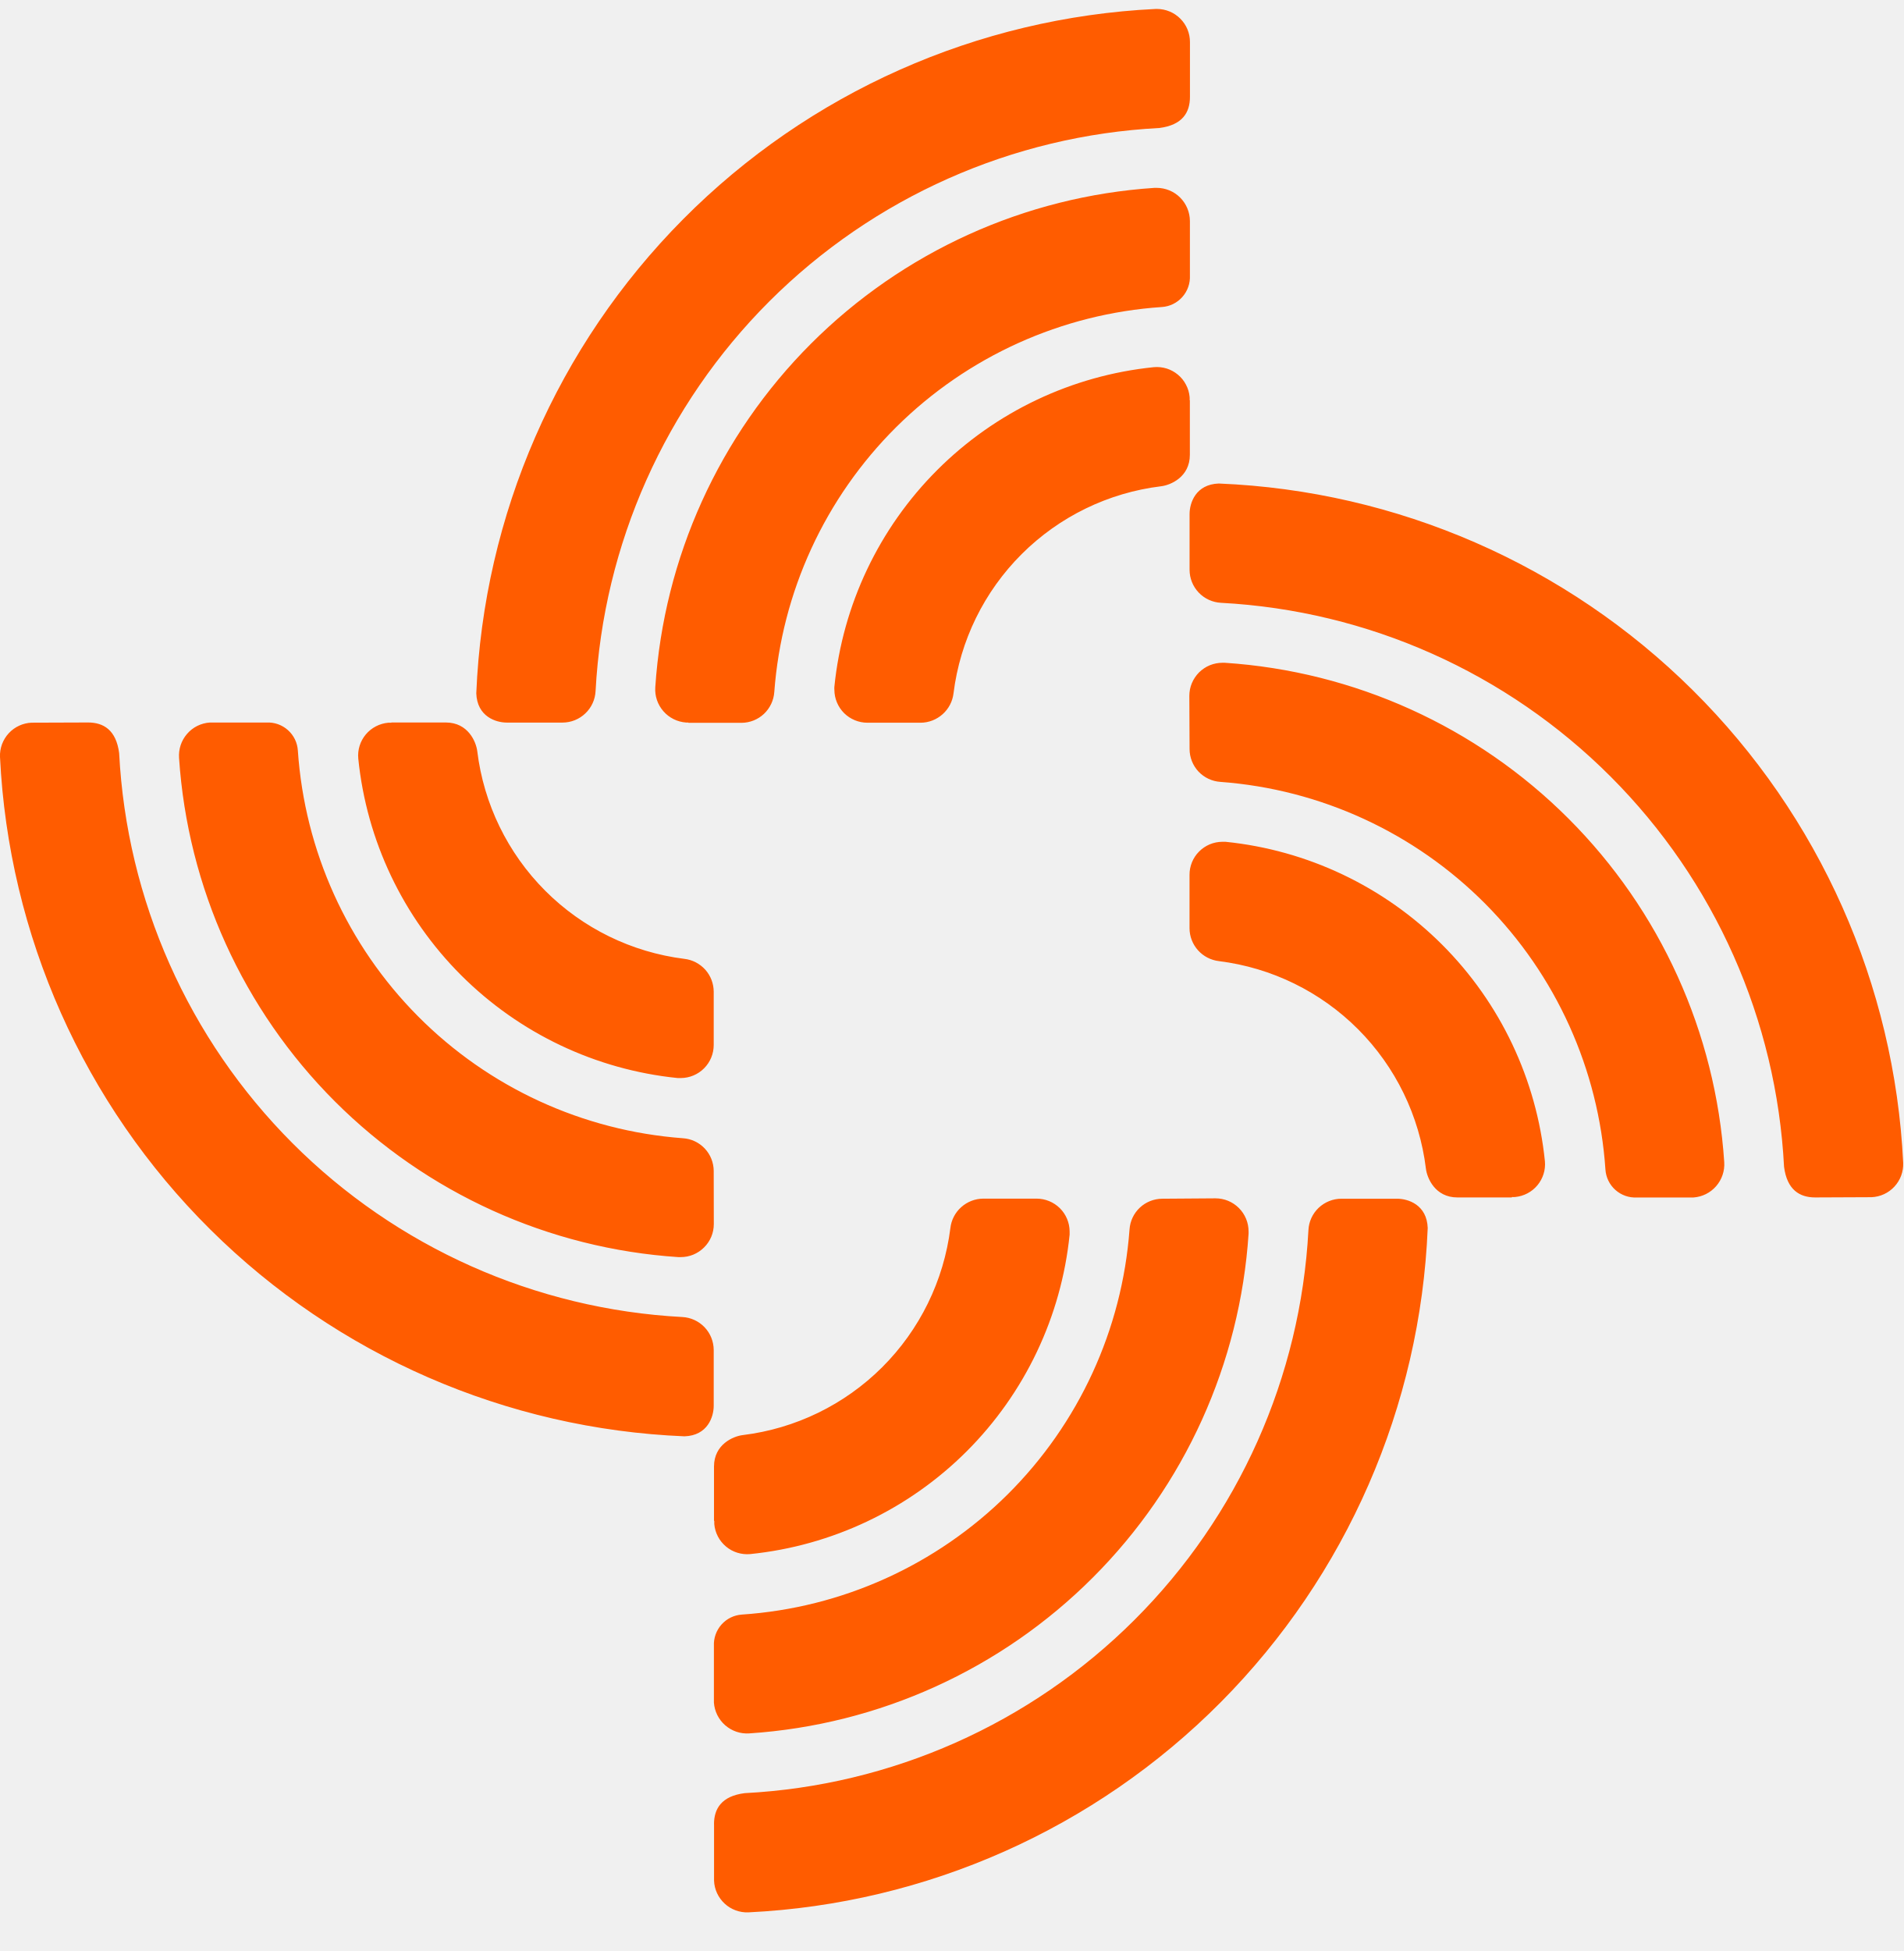
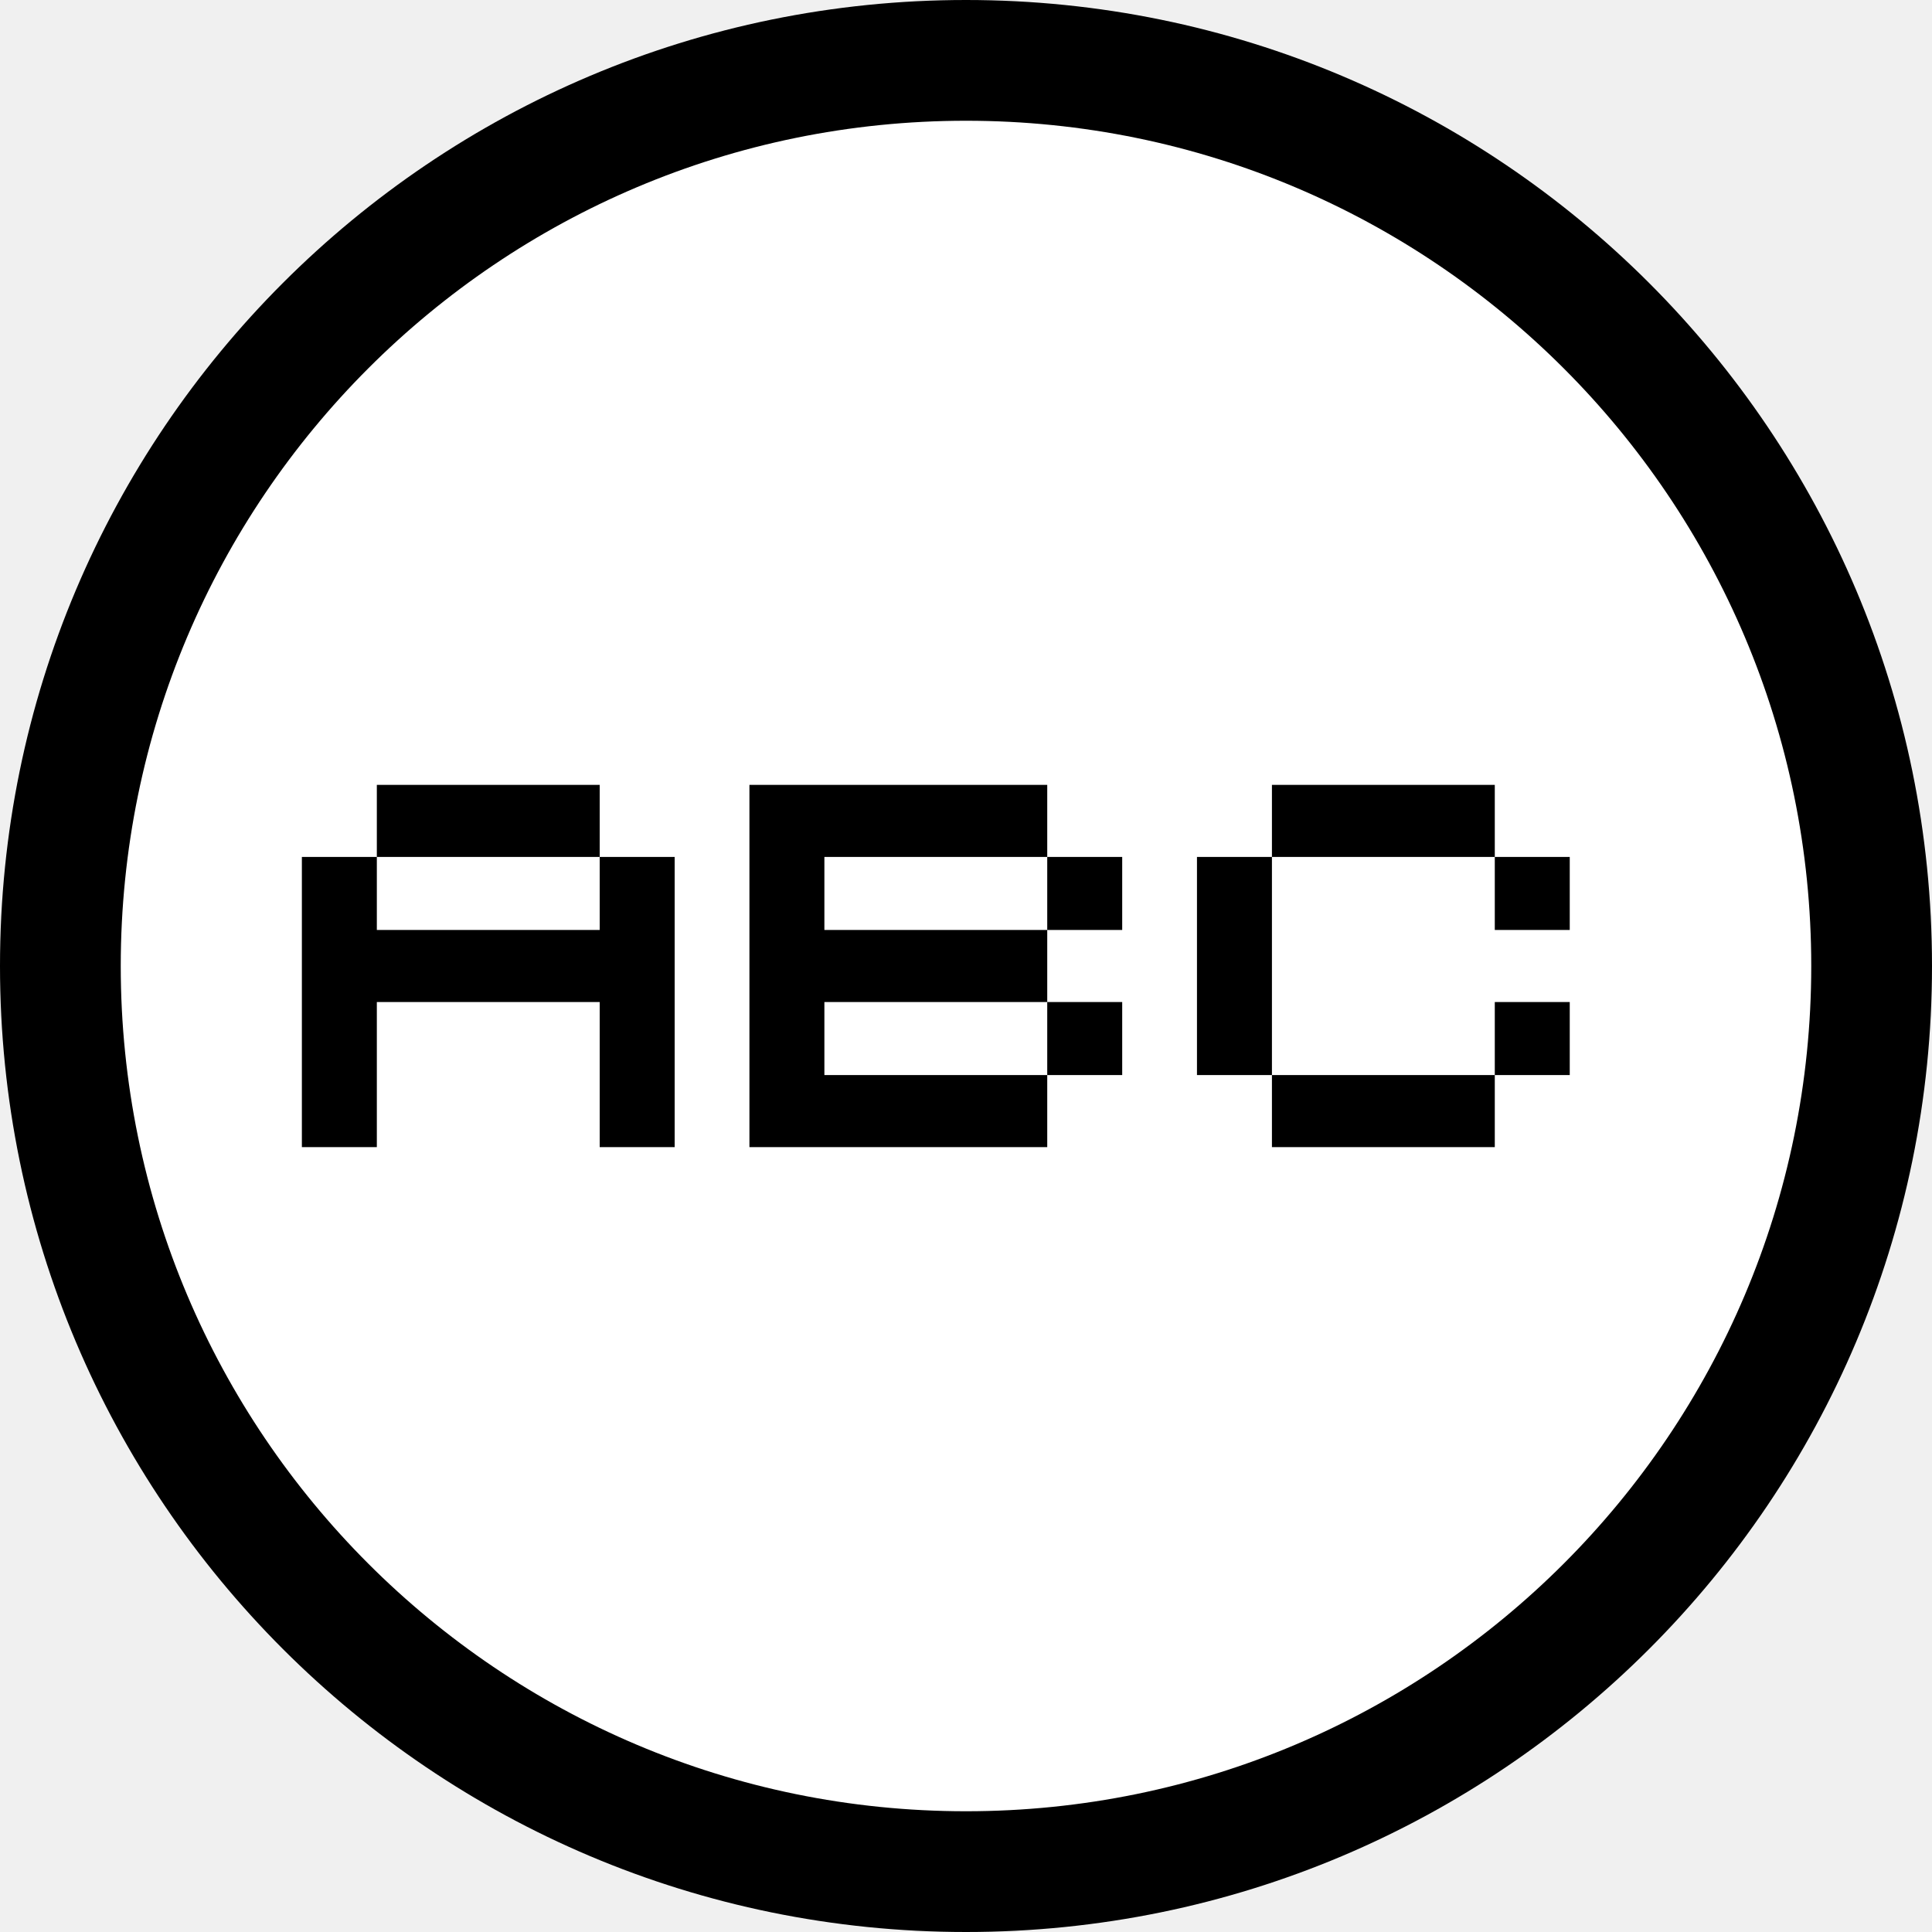
- <svg xmlns="http://www.w3.org/2000/svg" width="40" height="41" viewBox="0 0 40 41" fill="none">
-   <path d="M25.009 2.037V0.884C25.01 0.7 24.937 0.523 24.807 0.393C24.677 0.262 24.501 0.189 24.317 0.188L24.289 0.188C20.543 0.369 17 1.945 14.357 4.607C11.714 7.269 10.164 10.823 10.01 14.57C10.027 15.058 10.421 15.185 10.652 15.185H11.823C12.002 15.184 12.173 15.116 12.302 14.992C12.431 14.87 12.508 14.702 12.517 14.524C12.681 11.436 13.982 8.518 16.17 6.332C18.358 4.147 21.277 2.85 24.365 2.69C24.854 2.628 25.009 2.361 25.009 2.037ZM14.469 15.19H15.585C15.76 15.189 15.928 15.122 16.056 15.002C16.183 14.882 16.261 14.718 16.273 14.543C16.429 12.44 17.339 10.463 18.835 8.976C20.332 7.49 22.315 6.593 24.419 6.452C24.585 6.441 24.739 6.365 24.849 6.241C24.959 6.117 25.016 5.955 25.008 5.789V4.643C25.007 4.459 24.933 4.282 24.802 4.151C24.672 4.021 24.494 3.948 24.309 3.948C24.294 3.947 24.279 3.947 24.264 3.948C21.54 4.128 18.975 5.292 17.045 7.222C15.115 9.153 13.952 11.718 13.772 14.442C13.759 14.626 13.821 14.808 13.943 14.947C14.064 15.086 14.236 15.171 14.421 15.184H14.466M25.007 8.407V9.558C25.007 10.026 24.6 10.196 24.401 10.219C23.294 10.354 22.263 10.856 21.473 11.644C20.683 12.432 20.178 13.461 20.04 14.569C20.02 14.739 19.939 14.895 19.811 15.009C19.684 15.123 19.519 15.187 19.348 15.188H18.232C18.048 15.188 17.872 15.116 17.741 14.987C17.611 14.857 17.537 14.681 17.536 14.498C17.534 14.475 17.534 14.453 17.536 14.431C17.71 12.71 18.474 11.101 19.697 9.878C20.92 8.655 22.528 7.891 24.249 7.716C24.34 7.708 24.431 7.717 24.518 7.744C24.605 7.771 24.685 7.815 24.755 7.873C24.825 7.931 24.883 8.002 24.925 8.083C24.968 8.163 24.994 8.251 25.002 8.342C25.004 8.364 25.004 8.387 25.002 8.409L25.007 8.407ZM38.149 25.164C37.825 25.164 37.558 25.007 37.495 24.52C37.336 21.431 36.038 18.511 33.853 16.323C31.668 14.134 28.75 12.832 25.662 12.668C25.484 12.659 25.316 12.582 25.193 12.453C25.07 12.324 25.001 12.152 25.001 11.974V10.803C25.001 10.571 25.128 10.178 25.615 10.161C29.362 10.314 32.917 11.864 35.579 14.507C38.241 17.149 39.818 20.692 39.999 24.438C40.006 24.622 39.94 24.801 39.815 24.936C39.69 25.072 39.517 25.151 39.333 25.159H39.305L38.149 25.164ZM24.996 14.624C24.996 14.532 25.014 14.441 25.049 14.357C25.084 14.273 25.136 14.196 25.2 14.131C25.265 14.067 25.342 14.015 25.427 13.98C25.511 13.946 25.602 13.928 25.693 13.928C25.709 13.927 25.724 13.927 25.74 13.928C28.465 14.107 31.032 15.27 32.963 17.201C34.894 19.131 36.058 21.698 36.238 24.423C36.25 24.607 36.189 24.788 36.067 24.928C35.946 25.067 35.775 25.152 35.59 25.165H35.544H34.403C34.237 25.174 34.075 25.117 33.951 25.007C33.827 24.897 33.752 24.742 33.741 24.577C33.599 22.472 32.702 20.489 31.215 18.992C29.728 17.496 27.751 16.586 25.647 16.431C25.473 16.419 25.309 16.342 25.189 16.215C25.069 16.087 25.002 15.918 25.001 15.743L24.996 14.624ZM31.773 25.164H30.63C30.161 25.164 29.992 24.757 29.968 24.558C29.832 23.45 29.331 22.42 28.543 21.63C27.755 20.84 26.726 20.336 25.619 20.198C25.449 20.178 25.292 20.097 25.178 19.97C25.064 19.842 25 19.677 25 19.506V18.387C24.999 18.296 25.017 18.206 25.051 18.121C25.085 18.037 25.136 17.96 25.2 17.896C25.264 17.831 25.34 17.78 25.424 17.744C25.508 17.709 25.598 17.691 25.689 17.69C25.711 17.689 25.733 17.689 25.755 17.69C27.476 17.865 29.084 18.628 30.308 19.851C31.531 21.074 32.294 22.682 32.469 24.403C32.486 24.585 32.429 24.767 32.312 24.908C32.195 25.049 32.026 25.138 31.843 25.155C31.822 25.157 31.8 25.157 31.778 25.155L31.773 25.164ZM1.85 15.183C2.174 15.183 2.441 15.339 2.504 15.826C2.663 18.915 3.961 21.835 6.147 24.024C8.332 26.212 11.251 27.513 14.339 27.677C14.517 27.686 14.685 27.763 14.808 27.892C14.931 28.021 14.999 28.192 15 28.37V29.542C15 29.774 14.873 30.168 14.386 30.184C10.639 30.031 7.084 28.481 4.421 25.839C1.759 23.197 0.182 19.654 0 15.907C-0.004 15.816 0.011 15.726 0.042 15.64C0.074 15.555 0.122 15.476 0.184 15.409C0.246 15.342 0.32 15.288 0.403 15.25C0.485 15.212 0.575 15.19 0.666 15.187H0.695L1.85 15.183ZM15.002 25.724C15.002 25.815 14.984 25.906 14.949 25.99C14.914 26.074 14.862 26.151 14.797 26.215C14.732 26.28 14.655 26.331 14.571 26.366C14.486 26.401 14.396 26.418 14.304 26.418H14.258C11.535 26.239 8.969 25.076 7.038 23.146C5.108 21.216 3.944 18.651 3.763 15.927C3.757 15.836 3.768 15.745 3.797 15.658C3.826 15.571 3.872 15.491 3.932 15.422C3.991 15.353 4.064 15.296 4.146 15.255C4.228 15.215 4.317 15.19 4.408 15.184H5.598C5.764 15.175 5.927 15.232 6.051 15.343C6.175 15.453 6.25 15.608 6.26 15.774C6.403 17.879 7.299 19.862 8.786 21.358C10.273 22.855 12.25 23.764 14.354 23.92C14.529 23.931 14.692 24.009 14.812 24.136C14.932 24.264 14.999 24.432 15 24.607L15.002 25.724ZM8.225 15.183H9.369C9.839 15.183 10.007 15.59 10.031 15.789C10.167 16.896 10.669 17.927 11.457 18.717C12.245 19.507 13.274 20.011 14.381 20.15C14.551 20.169 14.707 20.25 14.822 20.377C14.936 20.504 14.999 20.669 15 20.84V21.96C15 22.143 14.928 22.32 14.798 22.45C14.669 22.58 14.493 22.654 14.31 22.655C14.287 22.655 14.266 22.655 14.244 22.655C12.523 22.481 10.915 21.717 9.691 20.494C8.468 19.271 7.704 17.663 7.53 15.942C7.521 15.851 7.531 15.759 7.558 15.672C7.585 15.585 7.63 15.504 7.688 15.434C7.747 15.364 7.819 15.306 7.9 15.264C7.981 15.222 8.069 15.196 8.16 15.188C8.182 15.188 8.204 15.188 8.226 15.188L8.225 15.183ZM15.006 38.336C15.006 38.012 15.162 37.745 15.649 37.683C18.737 37.523 21.656 36.226 23.844 34.041C26.032 31.857 27.334 28.94 27.499 25.852C27.507 25.674 27.584 25.506 27.713 25.383C27.843 25.26 28.014 25.191 28.192 25.191H29.363C29.595 25.191 29.989 25.318 30.006 25.806C29.852 29.553 28.301 33.107 25.659 35.769C23.017 38.431 19.474 40.007 15.728 40.188C15.544 40.195 15.365 40.129 15.23 40.004C15.095 39.879 15.014 39.706 15.007 39.522V38.336H15.006ZM25.546 25.183C25.638 25.183 25.728 25.201 25.813 25.236C25.897 25.271 25.974 25.323 26.038 25.387C26.103 25.452 26.154 25.529 26.189 25.614C26.224 25.698 26.241 25.789 26.241 25.88C26.241 25.896 26.241 25.911 26.241 25.927C26.062 28.652 24.9 31.22 22.969 33.151C21.039 35.083 18.472 36.247 15.748 36.427C15.563 36.44 15.381 36.378 15.242 36.257C15.103 36.136 15.017 35.964 15.004 35.779C15.004 35.764 15.004 35.749 15.004 35.733V34.592C14.996 34.426 15.053 34.264 15.163 34.14C15.273 34.016 15.427 33.941 15.593 33.93C17.697 33.788 19.68 32.891 21.177 31.405C22.673 29.918 23.583 27.942 23.739 25.838C23.75 25.663 23.828 25.499 23.955 25.379C24.083 25.259 24.251 25.192 24.427 25.191L25.546 25.183ZM15.006 31.96V30.819C15.006 30.351 15.414 30.181 15.612 30.158C16.72 30.022 17.75 29.52 18.54 28.733C19.33 27.945 19.835 26.915 19.974 25.808C19.993 25.639 20.074 25.482 20.202 25.368C20.329 25.254 20.494 25.19 20.665 25.189H21.784C21.968 25.189 22.144 25.261 22.275 25.39C22.405 25.519 22.479 25.695 22.48 25.879C22.48 25.901 22.48 25.924 22.48 25.946C22.305 27.667 21.541 29.275 20.318 30.498C19.094 31.721 17.486 32.484 15.765 32.659C15.675 32.667 15.583 32.657 15.496 32.63C15.409 32.603 15.328 32.559 15.258 32.5C15.188 32.441 15.13 32.37 15.088 32.289C15.046 32.208 15.02 32.119 15.012 32.028C15.011 32.006 15.011 31.984 15.012 31.962L15.006 31.96Z" fill="#FF5C00" />
+ <svg xmlns="http://www.w3.org/2000/svg" width="40" height="40" viewBox="0 0 40 40" fill="none">
+   <path d="M40 20C40 31.046 31.046 40 20 40C8.954 40 0 31.046 0 20C0 8.954 8.954 0 20 0C31.046 0 40 8.954 40 20Z" fill="black" />
+   <path d="M37.5 20C37.5 29.665 29.665 37.5 20 37.5C10.335 37.5 2.5 29.665 2.5 20C2.5 10.335 10.335 2.5 20 2.5C29.665 2.5 37.5 10.335 37.5 20Z" fill="white" />
+   <path d="M13.968 23.75H12.416V20.746H7.802V23.75H6.25V17.742H7.802V19.254H12.416V17.742H7.802V16.25H12.416V17.742H13.968V23.75Z" fill="black" />
+   <path d="M17.068 20.746V22.258H21.682V20.746H17.068ZM17.068 17.742V19.254H21.682V17.742H17.068ZM15.516 23.75V16.25H21.682V17.742H23.234V19.254H21.682V20.746H23.234V22.258H21.682V23.75H15.516Z" fill="black" />
+   <path d="M30.948 23.75H26.334V22.258H24.782V17.742H26.334V16.25H30.948V17.742H32.5V19.254H30.948V17.742H26.334V22.258H30.948V20.746H32.5V22.258H30.948V23.75Z" fill="black" />
</svg>
